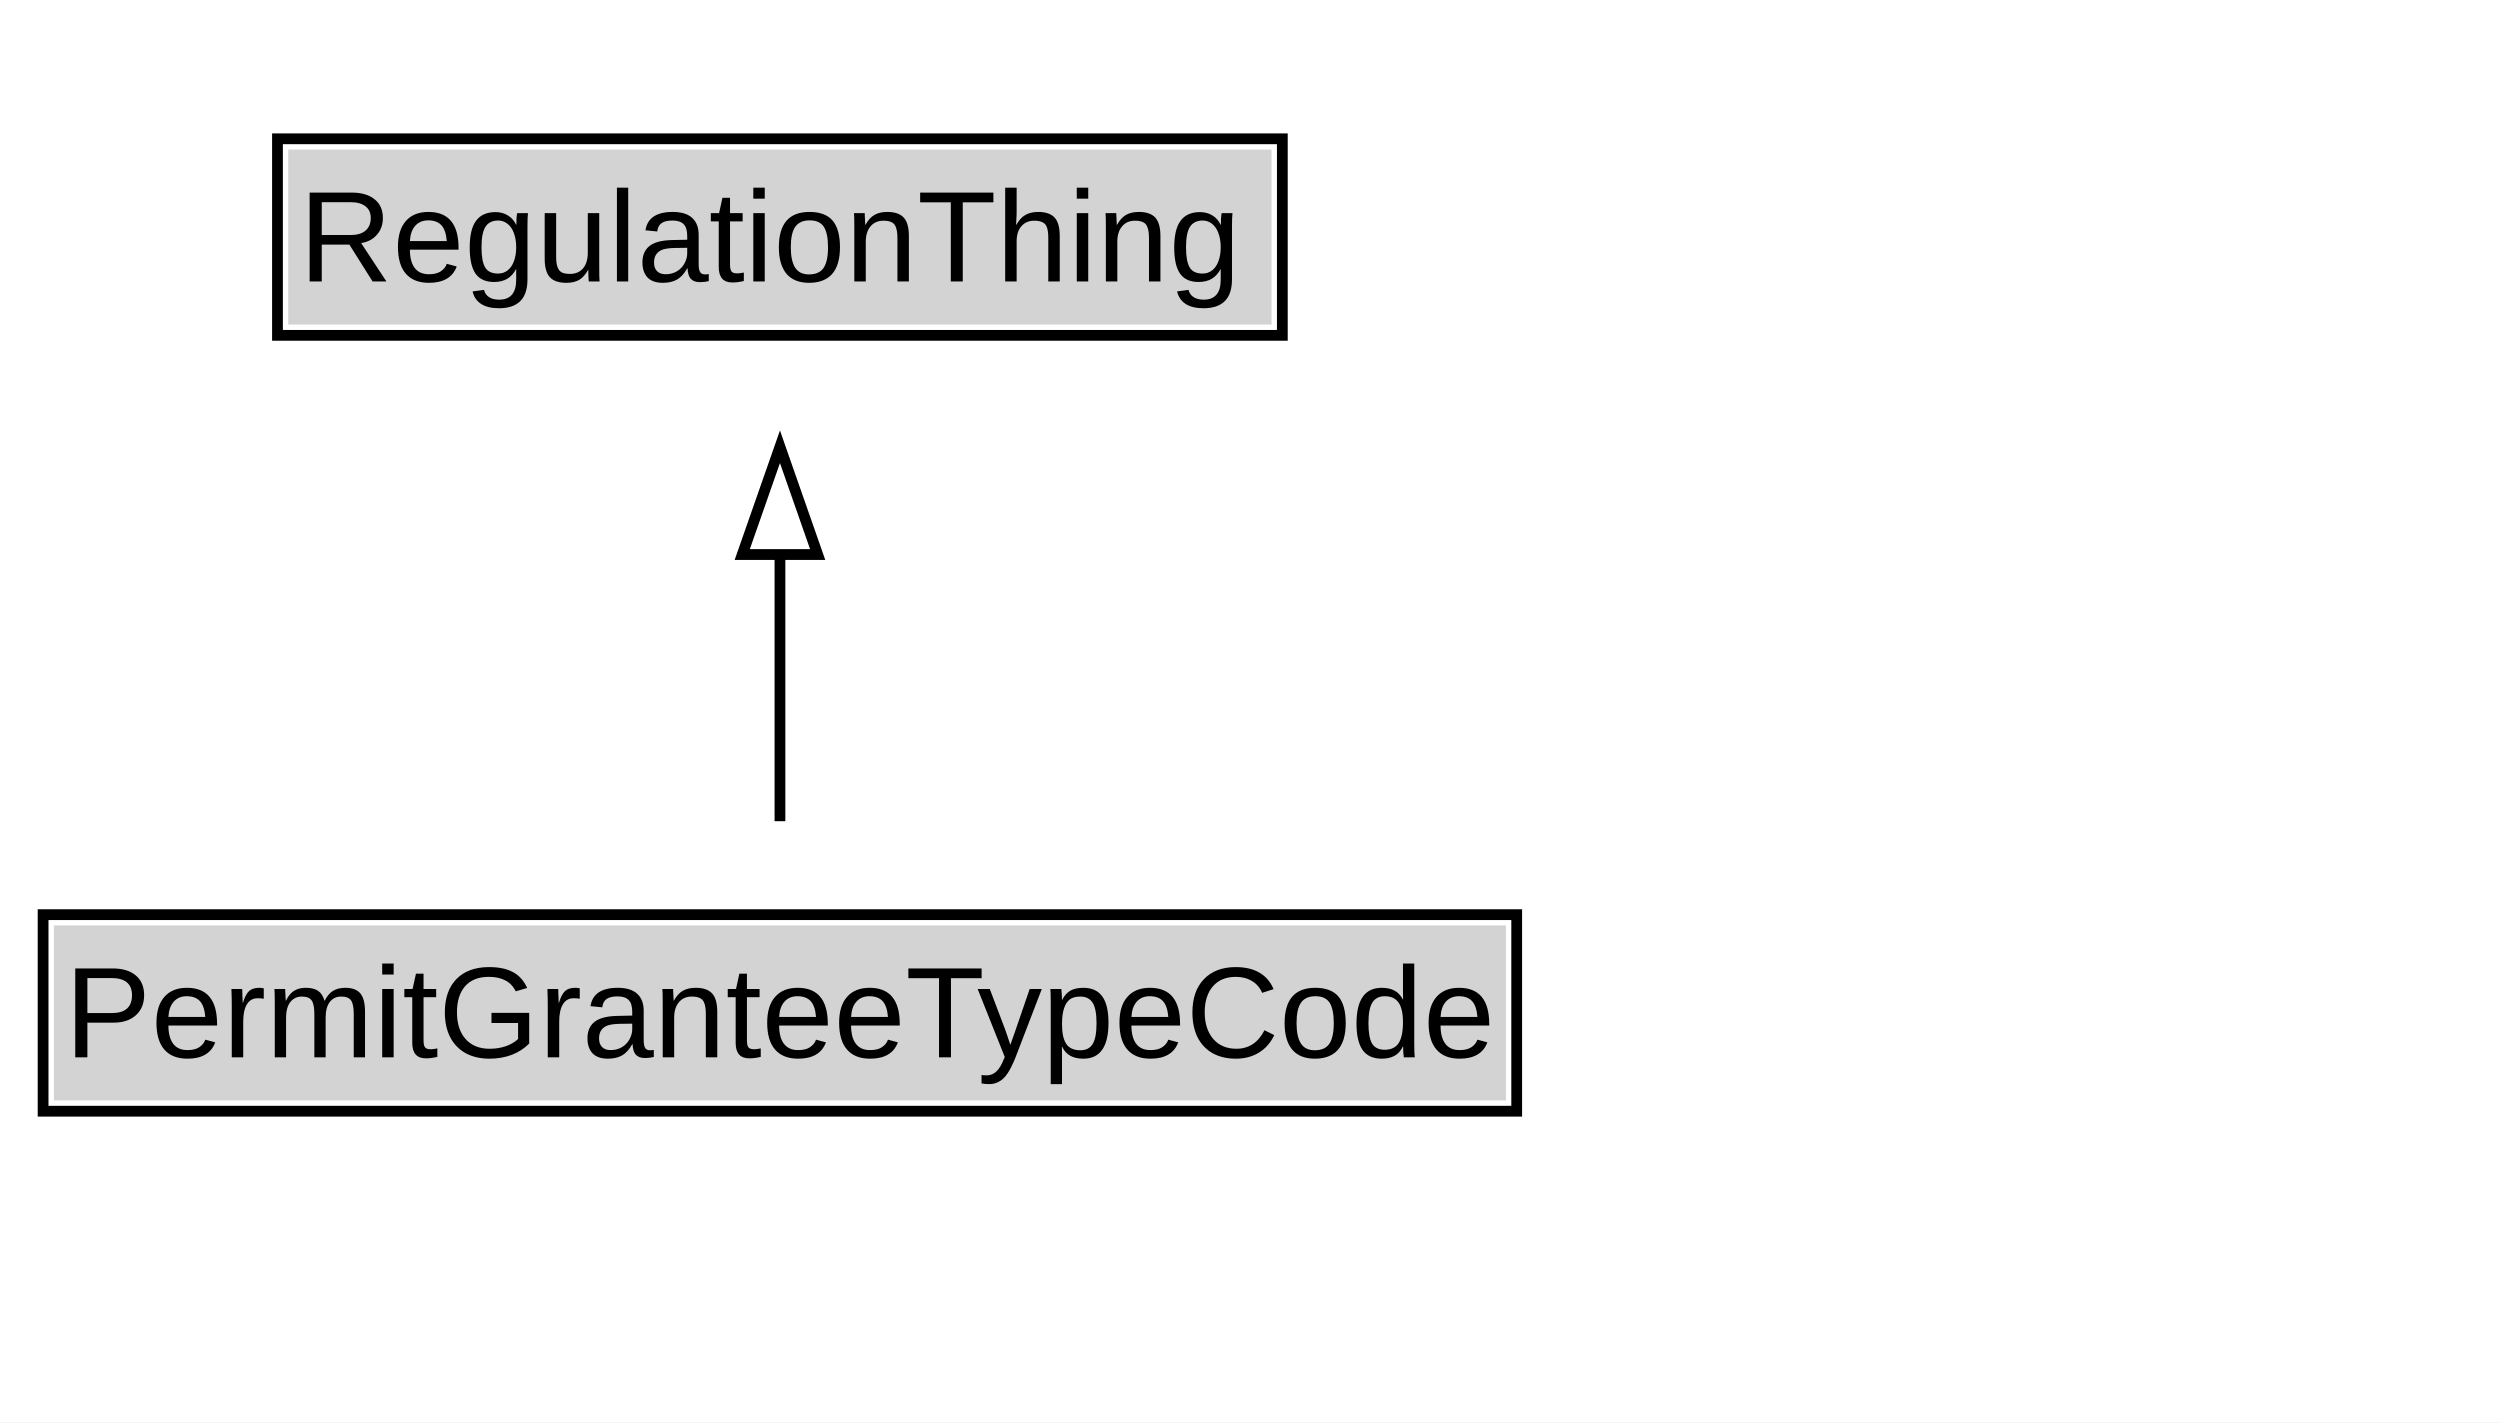
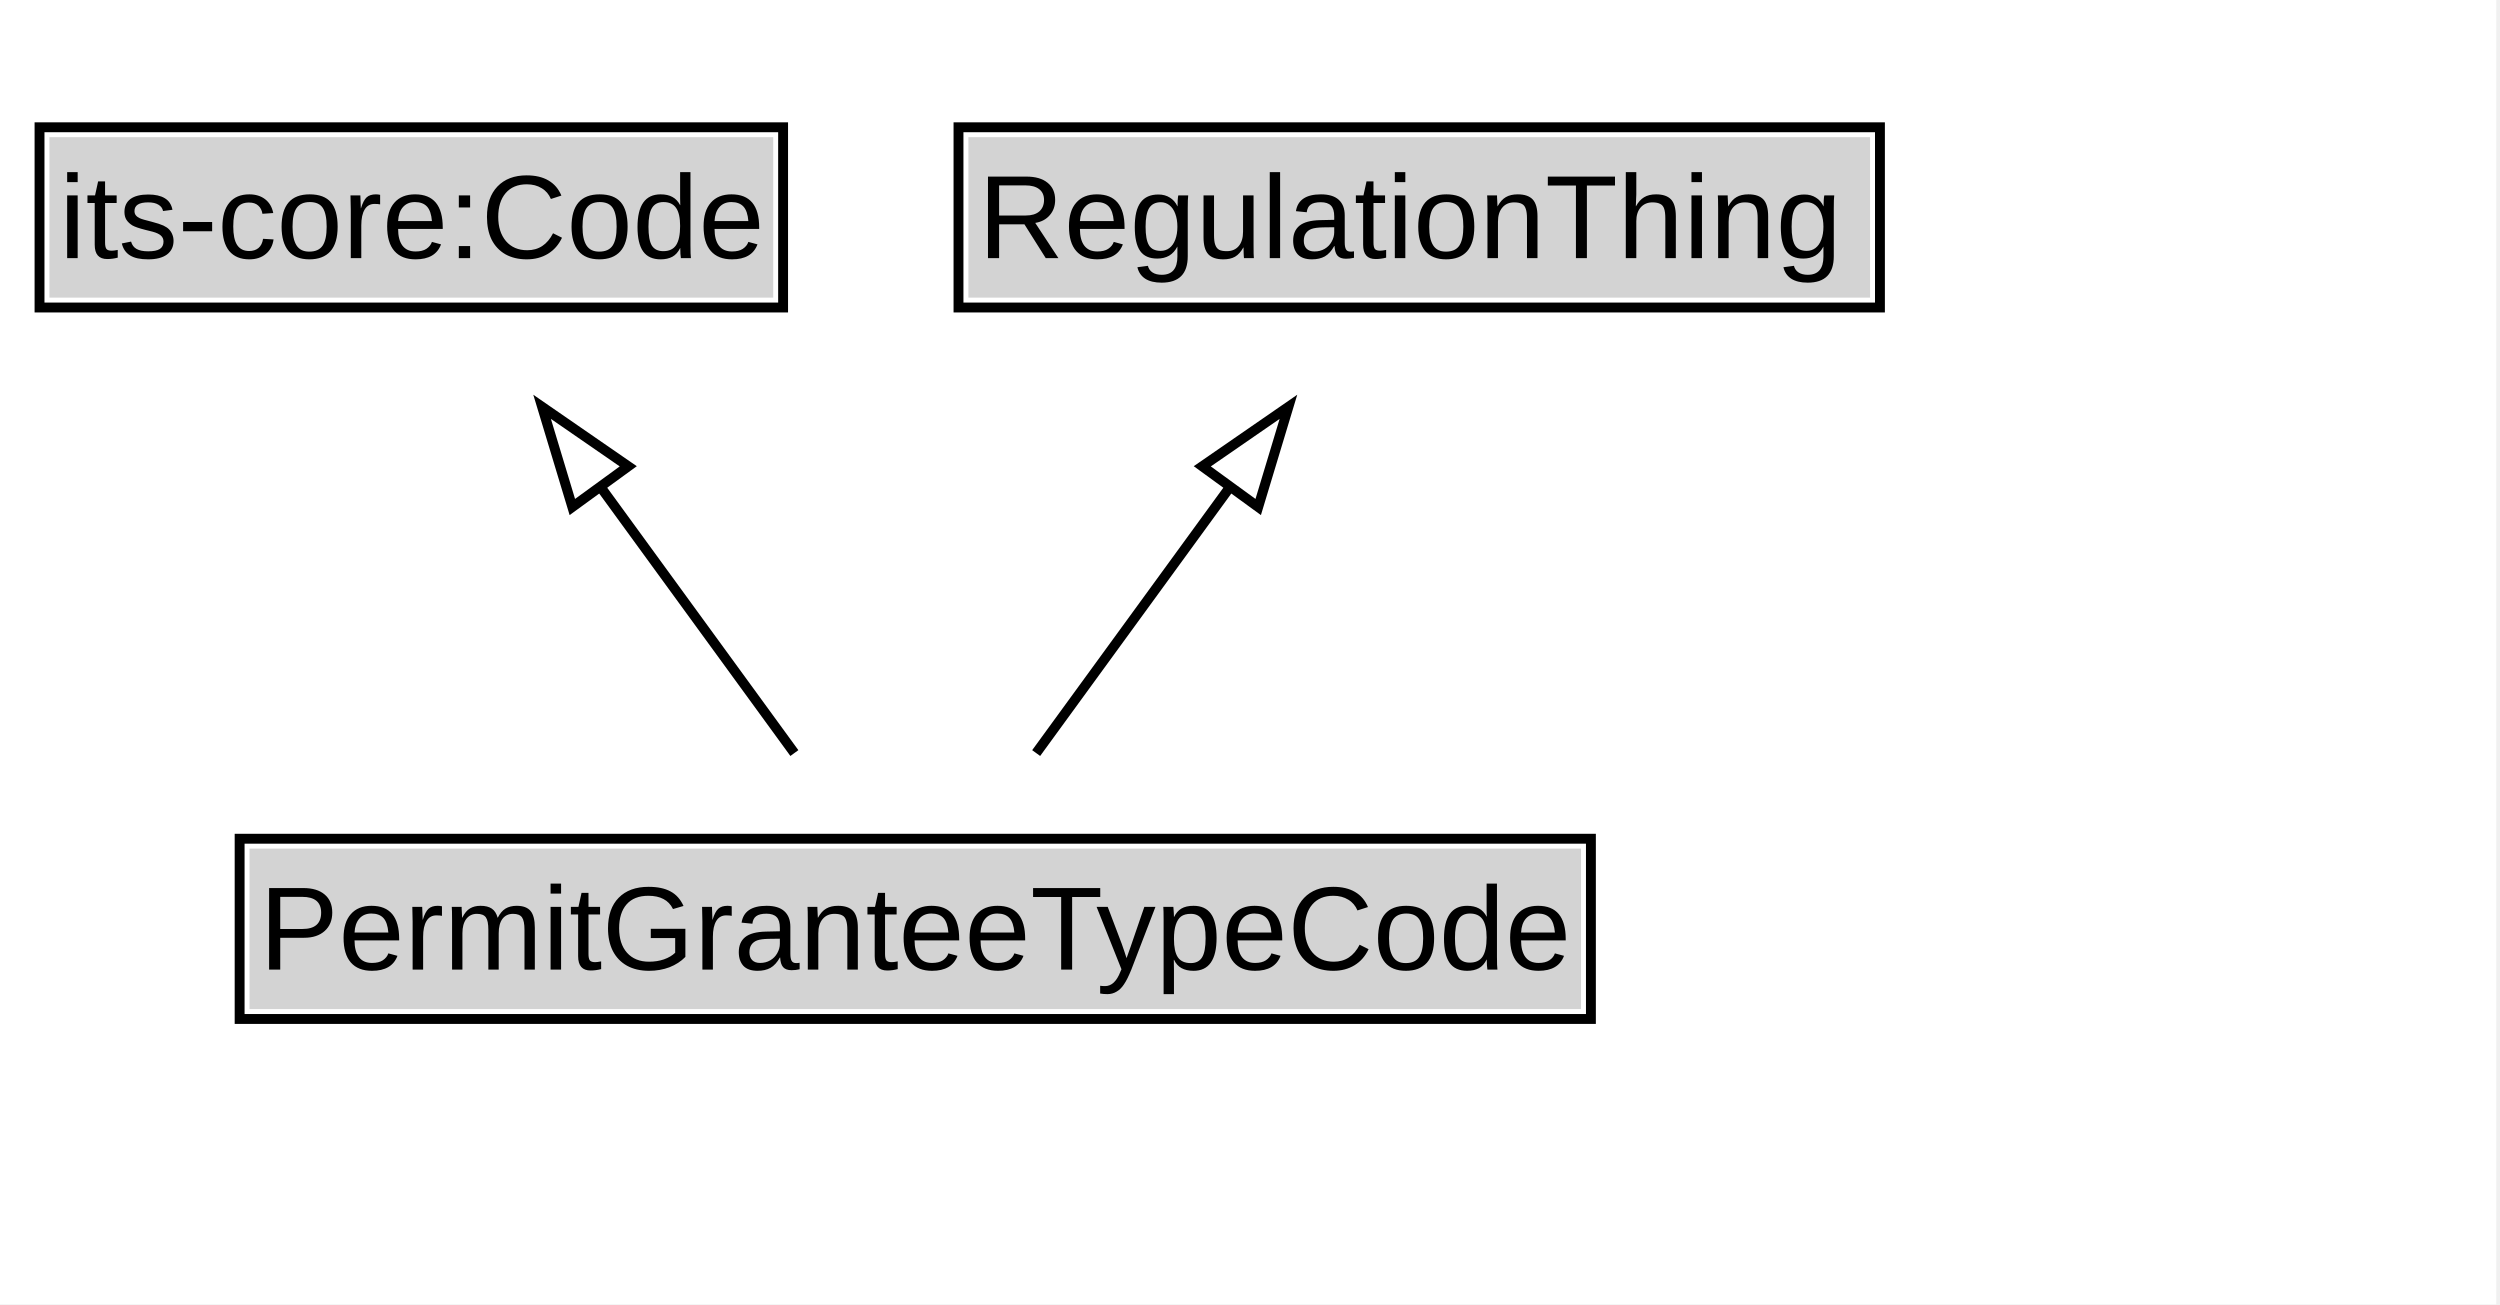
- <svg xmlns="http://www.w3.org/2000/svg" xmlns:xlink="http://www.w3.org/1999/xlink" width="232pt" height="132pt" viewBox="0.00 0.00 232.00 132.00">
+ <svg xmlns="http://www.w3.org/2000/svg" xmlns:xlink="http://www.w3.org/1999/xlink" width="253pt" height="132pt" viewBox="0.00 0.00 253.00 132.00">
  <g id="graph0" class="graph" transform="scale(1 1) rotate(0) translate(4 128)">
-     <polygon fill="white" stroke="none" points="-4,4 -4,-128 228.38,-128 228.38,4 -4,4" />
+     <polygon fill="white" stroke="none" points="-4,4 -4,-128 248.62,-128 248.62,4 -4,4" />
    <g id="clust3" class="cluster">
</g>
    <g id="node1" class="node">
      <g id="a_node1">
-         <a xlink:href="../RegulationThing" xlink:title="&lt;TABLE&gt;">
-           <polygon fill="lightgray" stroke="none" points="22.75,-97.88 22.75,-114.12 114,-114.12 114,-97.88 22.75,-97.88" />
-           <text xml:space="preserve" text-anchor="start" x="23.75" y="-101.88" font-family="Arial" font-size="12.00">RegulationThing</text>
-           <polygon fill="none" stroke="black" points="21.75,-96.88 21.75,-115.12 115,-115.12 115,-96.88 21.75,-96.88" />
+         <a xlink:href="https://w3id.org/itsdata/core/v1/Code" xlink:title="&lt;TABLE&gt;">
+           <polygon fill="lightgray" stroke="none" points="1,-97.88 1,-114.12 74.25,-114.12 74.25,-97.88 1,-97.88" />
+           <text xml:space="preserve" text-anchor="start" x="2" y="-101.88" font-family="Arial" font-size="12.00">its-core:Code</text>
+           <polygon fill="none" stroke="black" points="0,-96.88 0,-115.12 75.25,-115.12 75.25,-96.88 0,-96.88" />
        </a>
      </g>
    </g>
    <g id="node2" class="node">
      <g id="a_node2">
+         <a xlink:href="../RegulationThing" xlink:title="&lt;TABLE&gt;">
+           <polygon fill="lightgray" stroke="none" points="94,-97.88 94,-114.12 185.25,-114.12 185.25,-97.88 94,-97.88" />
+           <text xml:space="preserve" text-anchor="start" x="95" y="-101.88" font-family="Arial" font-size="12.00">RegulationThing</text>
+           <polygon fill="none" stroke="black" points="93,-96.88 93,-115.12 186.25,-115.12 186.25,-96.88 93,-96.88" />
+         </a>
+       </g>
+     </g>
+     <g id="node3" class="node">
+       <g id="a_node3">
        <a xlink:href="../PermitGranteeTypeCode" xlink:title="&lt;TABLE&gt;">
-           <polygon fill="lightgray" stroke="none" points="1,-25.88 1,-42.12 135.75,-42.12 135.75,-25.88 1,-25.88" />
-           <text xml:space="preserve" text-anchor="start" x="2" y="-29.88" font-family="Arial" font-size="12.00">PermitGranteeTypeCode</text>
-           <polygon fill="none" stroke="black" points="0,-24.88 0,-43.12 136.75,-43.12 136.75,-24.88 0,-24.88" />
+           <polygon fill="lightgray" stroke="none" points="21.25,-25.88 21.25,-42.12 156,-42.12 156,-25.88 21.25,-25.88" />
+           <text xml:space="preserve" text-anchor="start" x="22.25" y="-29.88" font-family="Arial" font-size="12.00">PermitGranteeTypeCode</text>
+           <polygon fill="none" stroke="black" points="20.25,-24.88 20.25,-43.12 157,-43.12 157,-24.88 20.25,-24.88" />
        </a>
      </g>
    </g>
    <g id="edge1" class="edge">
-       <path fill="none" stroke="black" d="M68.38,-51.79C68.38,-59.25 68.38,-68.24 68.38,-76.69" />
-       <polygon fill="none" stroke="black" points="64.88,-76.54 68.38,-86.54 71.88,-76.54 64.88,-76.54" />
+       <path fill="none" stroke="black" d="M76.39,-51.79C70.46,-59.93 63.2,-69.9 56.57,-79" />
+       <polygon fill="none" stroke="black" points="53.92,-76.69 50.86,-86.83 59.58,-80.81 53.92,-76.69" />
+     </g>
+     <g id="edge2" class="edge">
+       <path fill="none" stroke="black" d="M100.86,-51.79C106.79,-59.93 114.05,-69.9 120.68,-79" />
+       <polygon fill="none" stroke="black" points="117.67,-80.81 126.39,-86.83 123.33,-76.69 117.67,-80.81" />
    </g>
  </g>
</svg>
